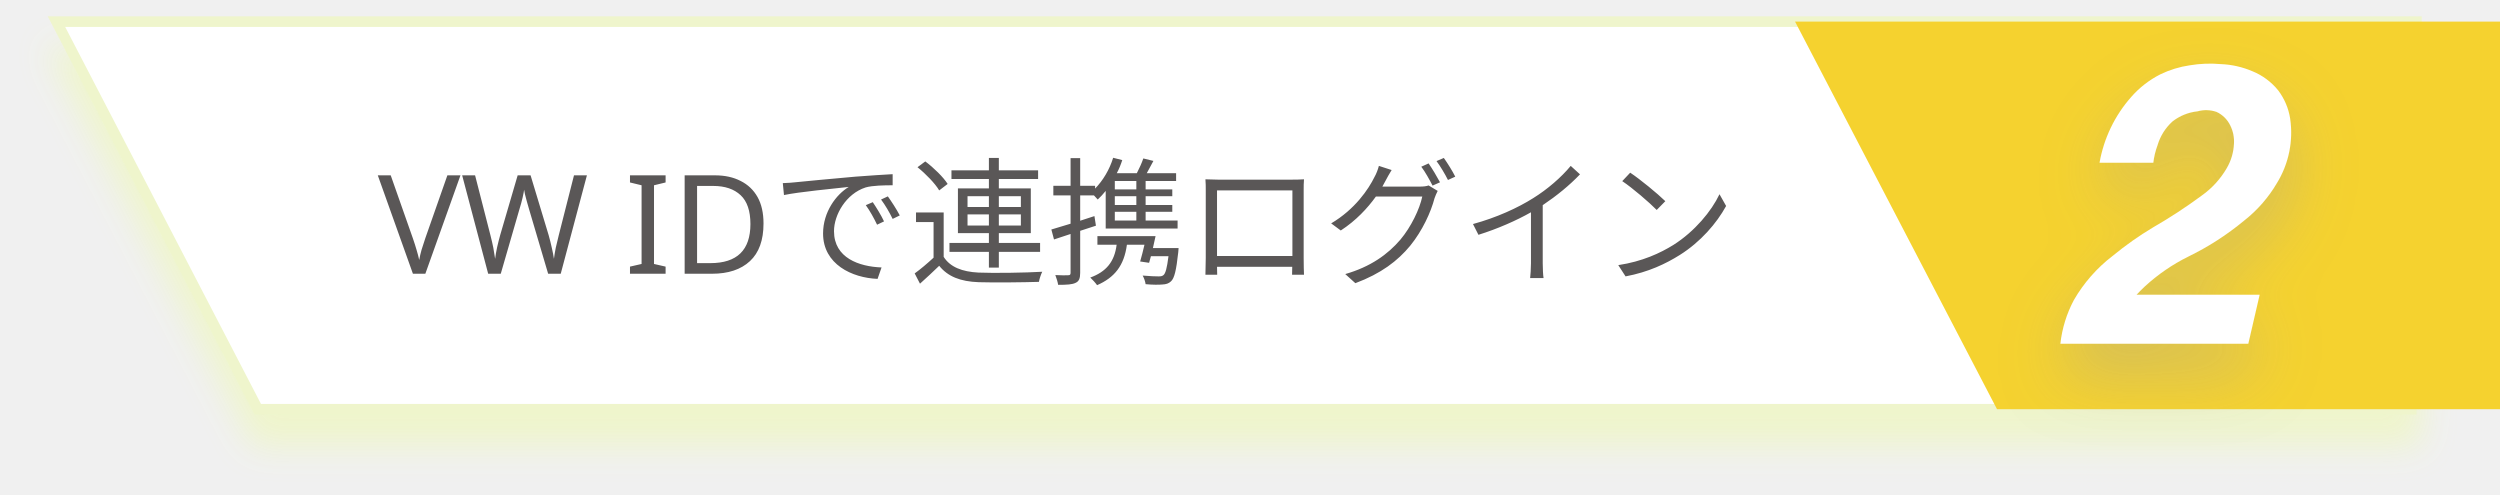
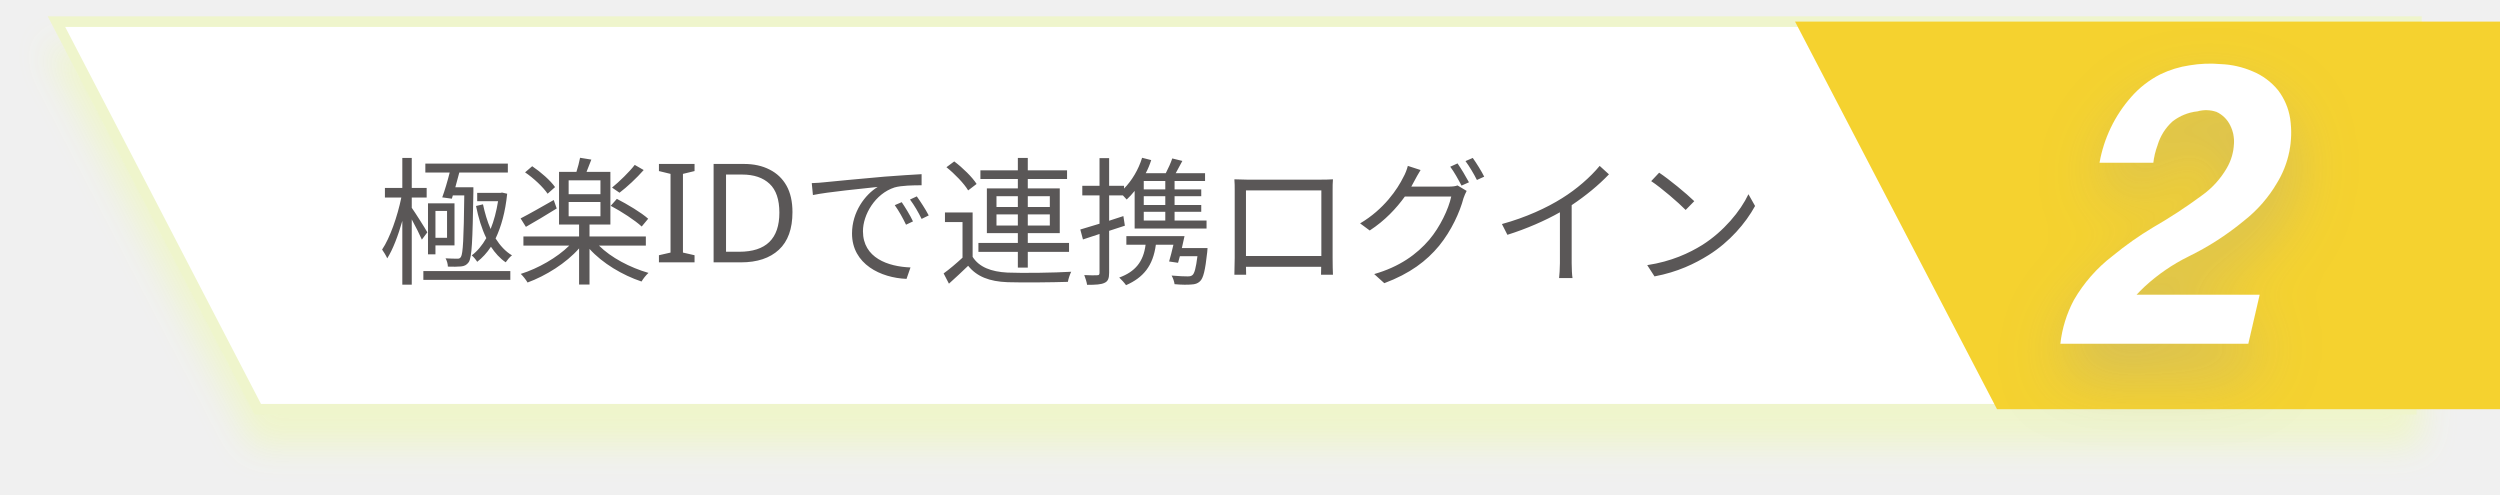
<svg xmlns="http://www.w3.org/2000/svg" width="235.789" height="46.596" viewBox="0 0 235.789 46.596">
  <defs>
-     <filter id="Path_11190" x="0" y="0.04" width="232.904" height="46.555" filterUnits="userSpaceOnUse">
+     <filter id="Path_11190" x="0" y="0.041" width="232.904" height="46.555" filterUnits="userSpaceOnUse">
      <feOffset dy="3" input="SourceAlpha" />
      <feGaussianBlur stdDeviation="1.5" result="blur" />
      <feFlood flood-color="#eff5cc" />
      <feComposite operator="in" in2="blur" />
      <feComposite in="SourceGraphic" />
    </filter>
    <filter id="Path_11183" x="185.323" y="0" width="39.8" height="44.416" filterUnits="userSpaceOnUse">
      <feOffset dy="3" input="SourceAlpha" />
      <feGaussianBlur stdDeviation="3" result="blur-2" />
      <feFlood flood-color="#9f9fa0" flood-opacity="0.392" />
      <feComposite operator="in" in2="blur-2" />
      <feComposite in="SourceGraphic" />
    </filter>
  </defs>
  <g id="Group_7157" data-name="Group 7157" transform="translate(-127.368 -279.736)">
    <g id="Group_7161" data-name="Group 7161" transform="translate(1 5)">
      <g transform="matrix(1, 0, 0, 1, 126.37, 274.74)" filter="url(#Path_11190)">
        <path id="Path_11190-2" data-name="Path 11190" d="M206.074,313.332V276.776H-16.507L2.479,313.332h203.6" transform="translate(21.83 -274.74)" fill="#fff" stroke="#eff5cc" stroke-width="1" />
      </g>
      <path id="Path_11191" data-name="Path 11191" d="M100.668,276.776l19.048,36.555h47.439V276.776Z" transform="translate(195.002 0)" fill="#f5d22f" />
    </g>
-     <text id="VW_IDで連携ログイン" data-name="VW IDで連携ログイン" transform="translate(163 305.554)" fill="#5a5757" font-size="13" font-family="SourceHanSansJP-Medium, Source Han Sans JP" font-weight="500" style="isolation: isolate">
-       <tspan x="0" y="0">VW IDで連携ログイン</tspan>
+     <text id="極楽IDで連携ログイン" transform="translate(163 305.554)" fill="#5a5757" font-size="13" font-family="SourceHanSansJP-Medium, Source Han Sans JP" font-weight="500" style="isolation: isolate">
+       <tspan x="0" y="0">極楽IDで連携ログイン</tspan>
    </text>
    <g transform="matrix(1, 0, 0, 1, 127.37, 279.74)" filter="url(#Path_11183)">
      <path id="Path_11183-2" data-name="Path 11183" d="M1507.588,440.211a17.57,17.57,0,0,1,4.114-2.817,26.136,26.136,0,0,0,5.24-3.381,12.549,12.549,0,0,0,3.1-3.55,9.067,9.067,0,0,0,1.24-6.086,5.908,5.908,0,0,0-1.127-2.648,6.049,6.049,0,0,0-2.423-1.8,8.406,8.406,0,0,0-2.986-.676,11.561,11.561,0,0,0-2.93.113,9.566,9.566,0,0,0-2.761.845,9.123,9.123,0,0,0-2.761,2.141,12.691,12.691,0,0,0-2.986,6.2h5.071a7.079,7.079,0,0,1,.394-1.634,4.888,4.888,0,0,1,1.409-2.254,4.618,4.618,0,0,1,2.367-.958,2.989,2.989,0,0,1,1.8.056,2.687,2.687,0,0,1,1.3,1.3,3.355,3.355,0,0,1,.338,1.69,4.959,4.959,0,0,1-.676,2.31,8.257,8.257,0,0,1-2.367,2.592,48,48,0,0,1-4.564,2.986,30.854,30.854,0,0,0-3.832,2.7,14.151,14.151,0,0,0-3.663,4.17,11.464,11.464,0,0,0-1.271,4.113h17.725l1.071-4.621H1506.8C1506.978,440.809,1507.246,440.53,1507.588,440.211Z" transform="translate(-1305.29 -413.21)" fill="#fff" />
    </g>
  </g>
</svg>
